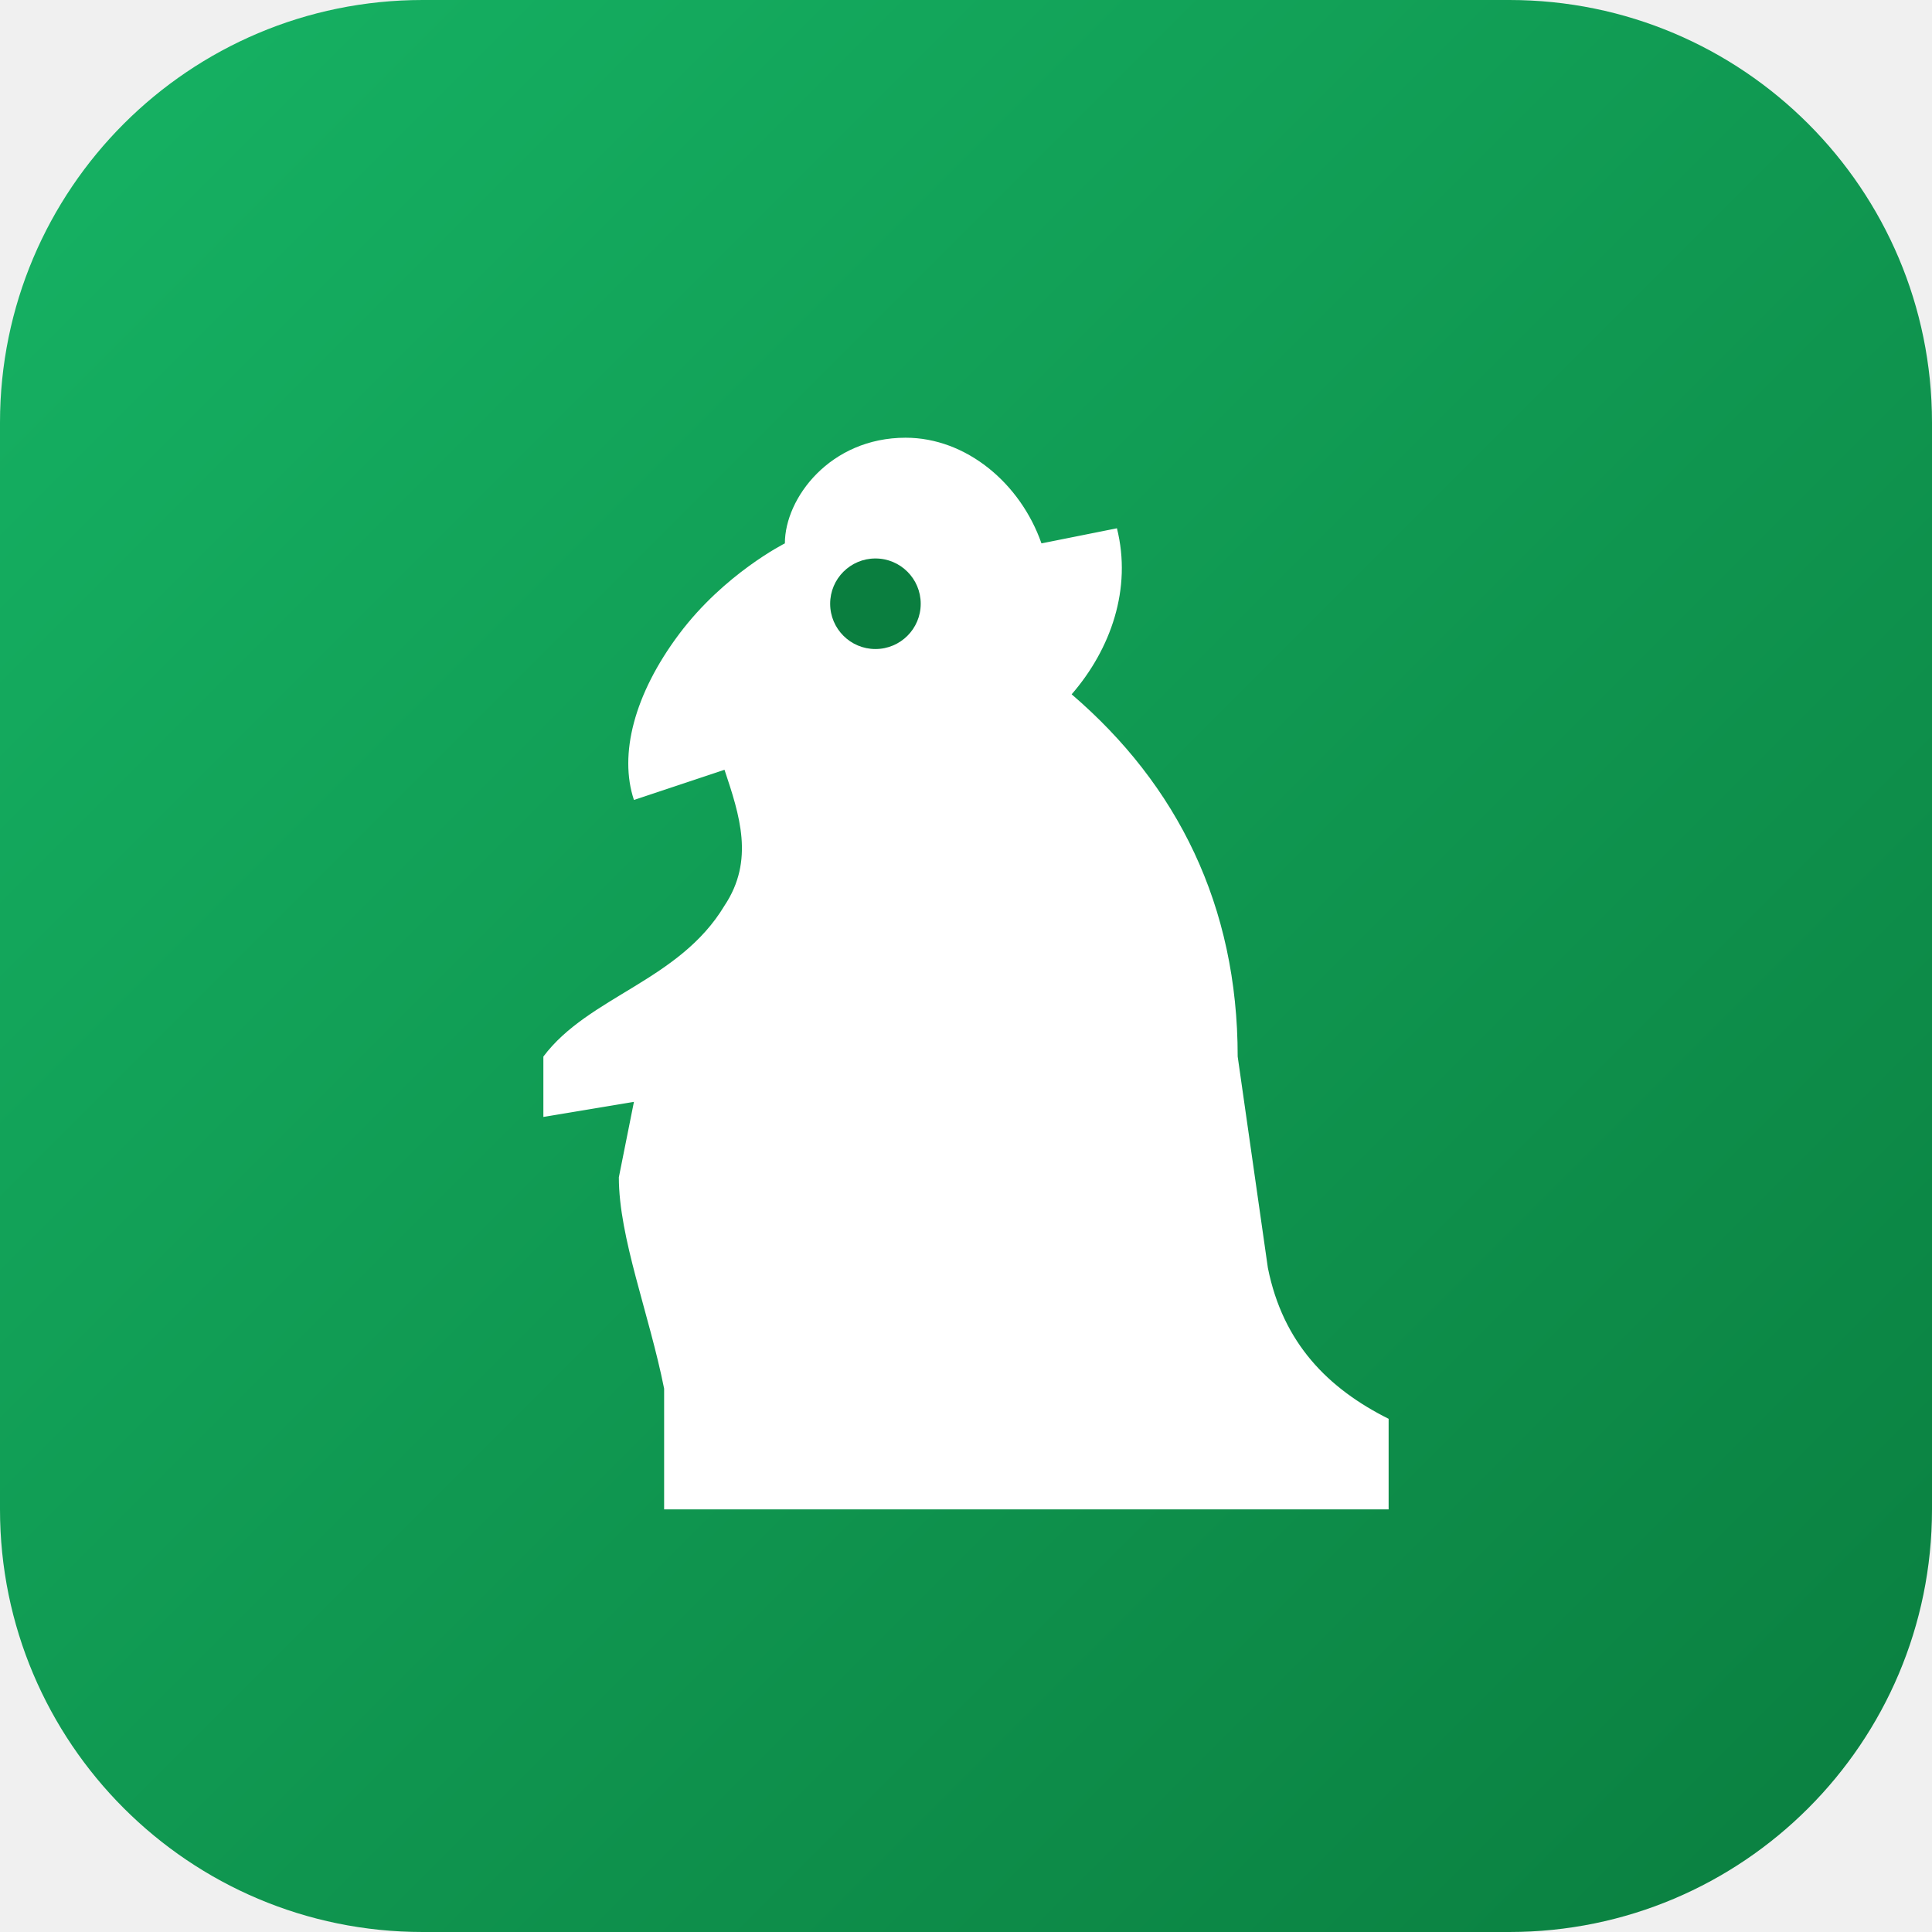
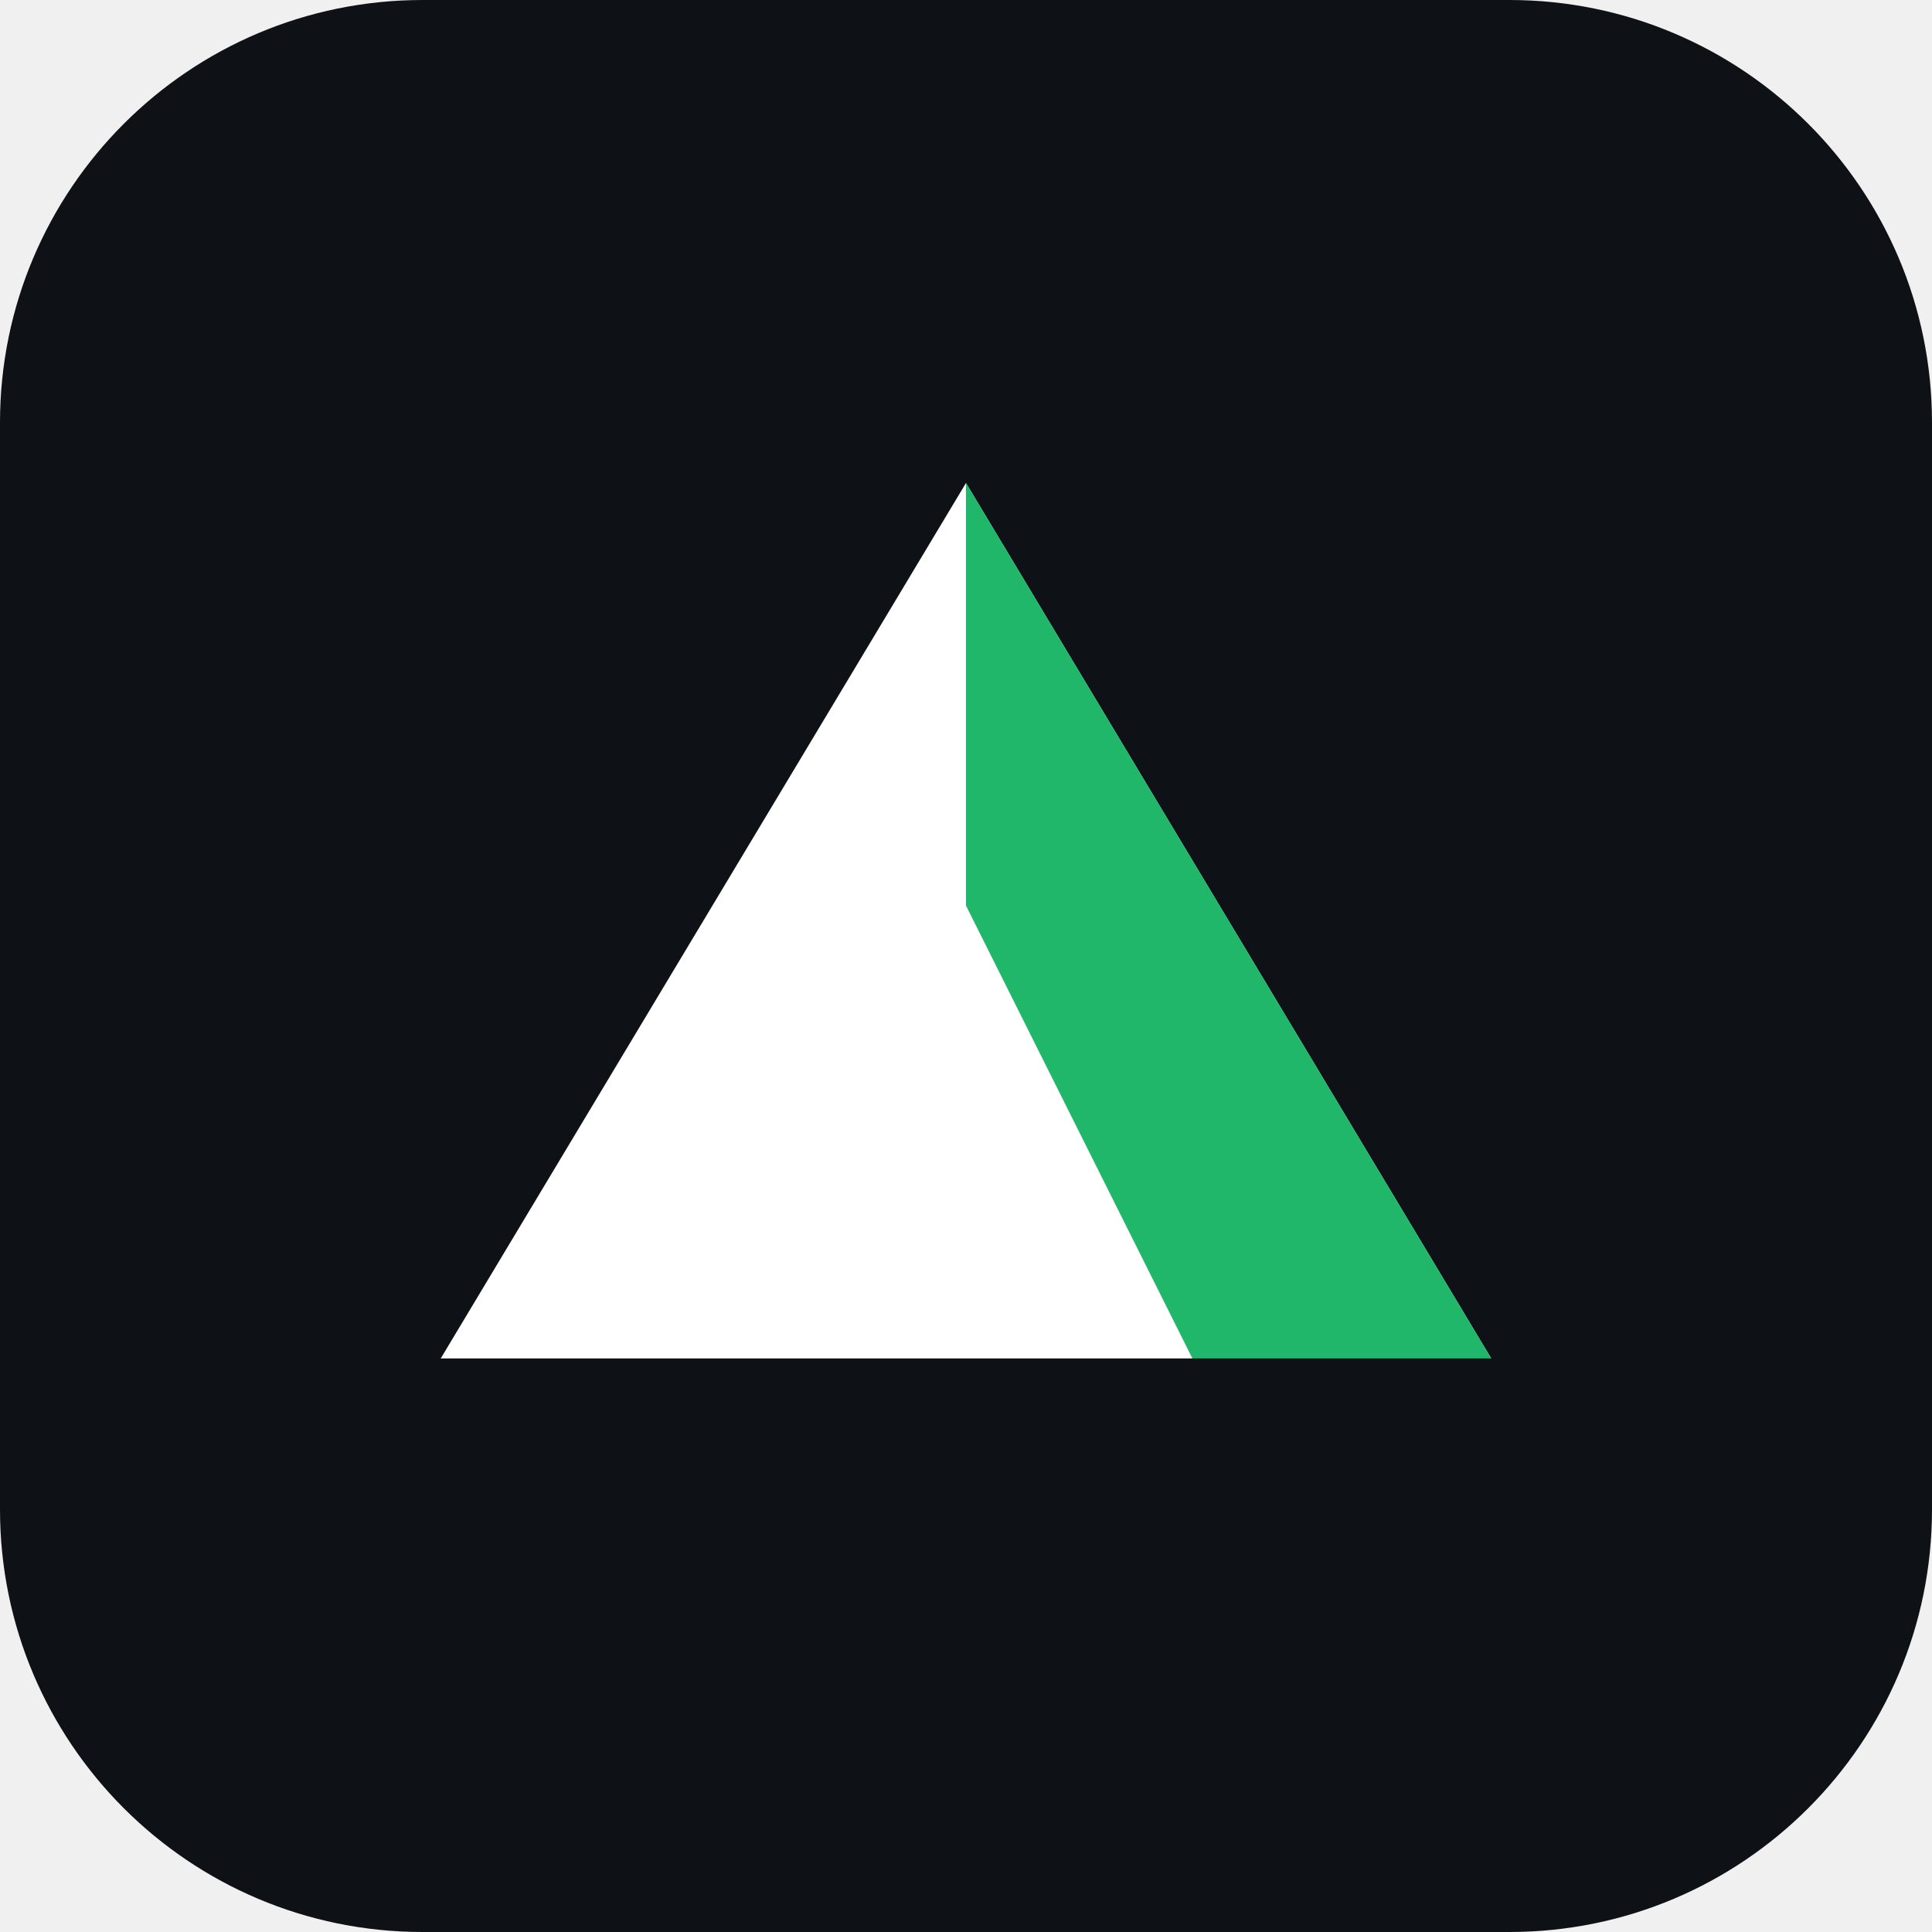
<svg xmlns="http://www.w3.org/2000/svg" viewBox="0 0 64 64" fill="none">
-   <defs>
-     <linearGradient id="bg" x1="0" y1="0" x2="1" y2="1">
-       <stop offset="0%" stop-color="#16B364" />
-       <stop offset="100%" stop-color="#0A7E3F" />
-     </linearGradient>
-   </defs>
-   <rect width="64" height="64" rx="14" fill="url(#bg)" />
-   <path d="M22 50 H46 L46 47 C44 46 42.5 44.5 42 42 L41 35 C41 30 39 26 35.5 23 C36.8 21.5 37.5 19.5 37 17.5 L34.5 18 C33.8 16 32 14.5 30 14.5 C27.5 14.5 26 16.5 26 18 C26 18 24 19 22.5 21 C21 23 20.5 25 21 26.5 L24 25.5 C24.5 27 25 28.5 24 30 C22.5 32.5 19.5 33 18 35 L18 37 L21 36.5 L20.5 39 C20.5 41 21.5 43.5 22 46 L22 50 Z" fill="#FFFFFF" />
-   <circle cx="29" cy="20" r="1.5" fill="#0A7E3F" />
+   <rect width="64" height="64" rx="14" fill="#0E1116" />
+   <path d="M14 46 L32 16 L50 46 Z" fill="#FFFFFF" />
+   <path d="M32 16 L50 46 L40 46 L32 30 Z" fill="#16B364" opacity="0.95" />
+   <path d="M14 46 L50 46" stroke="#0E1116" stroke-width="2" />
</svg>
